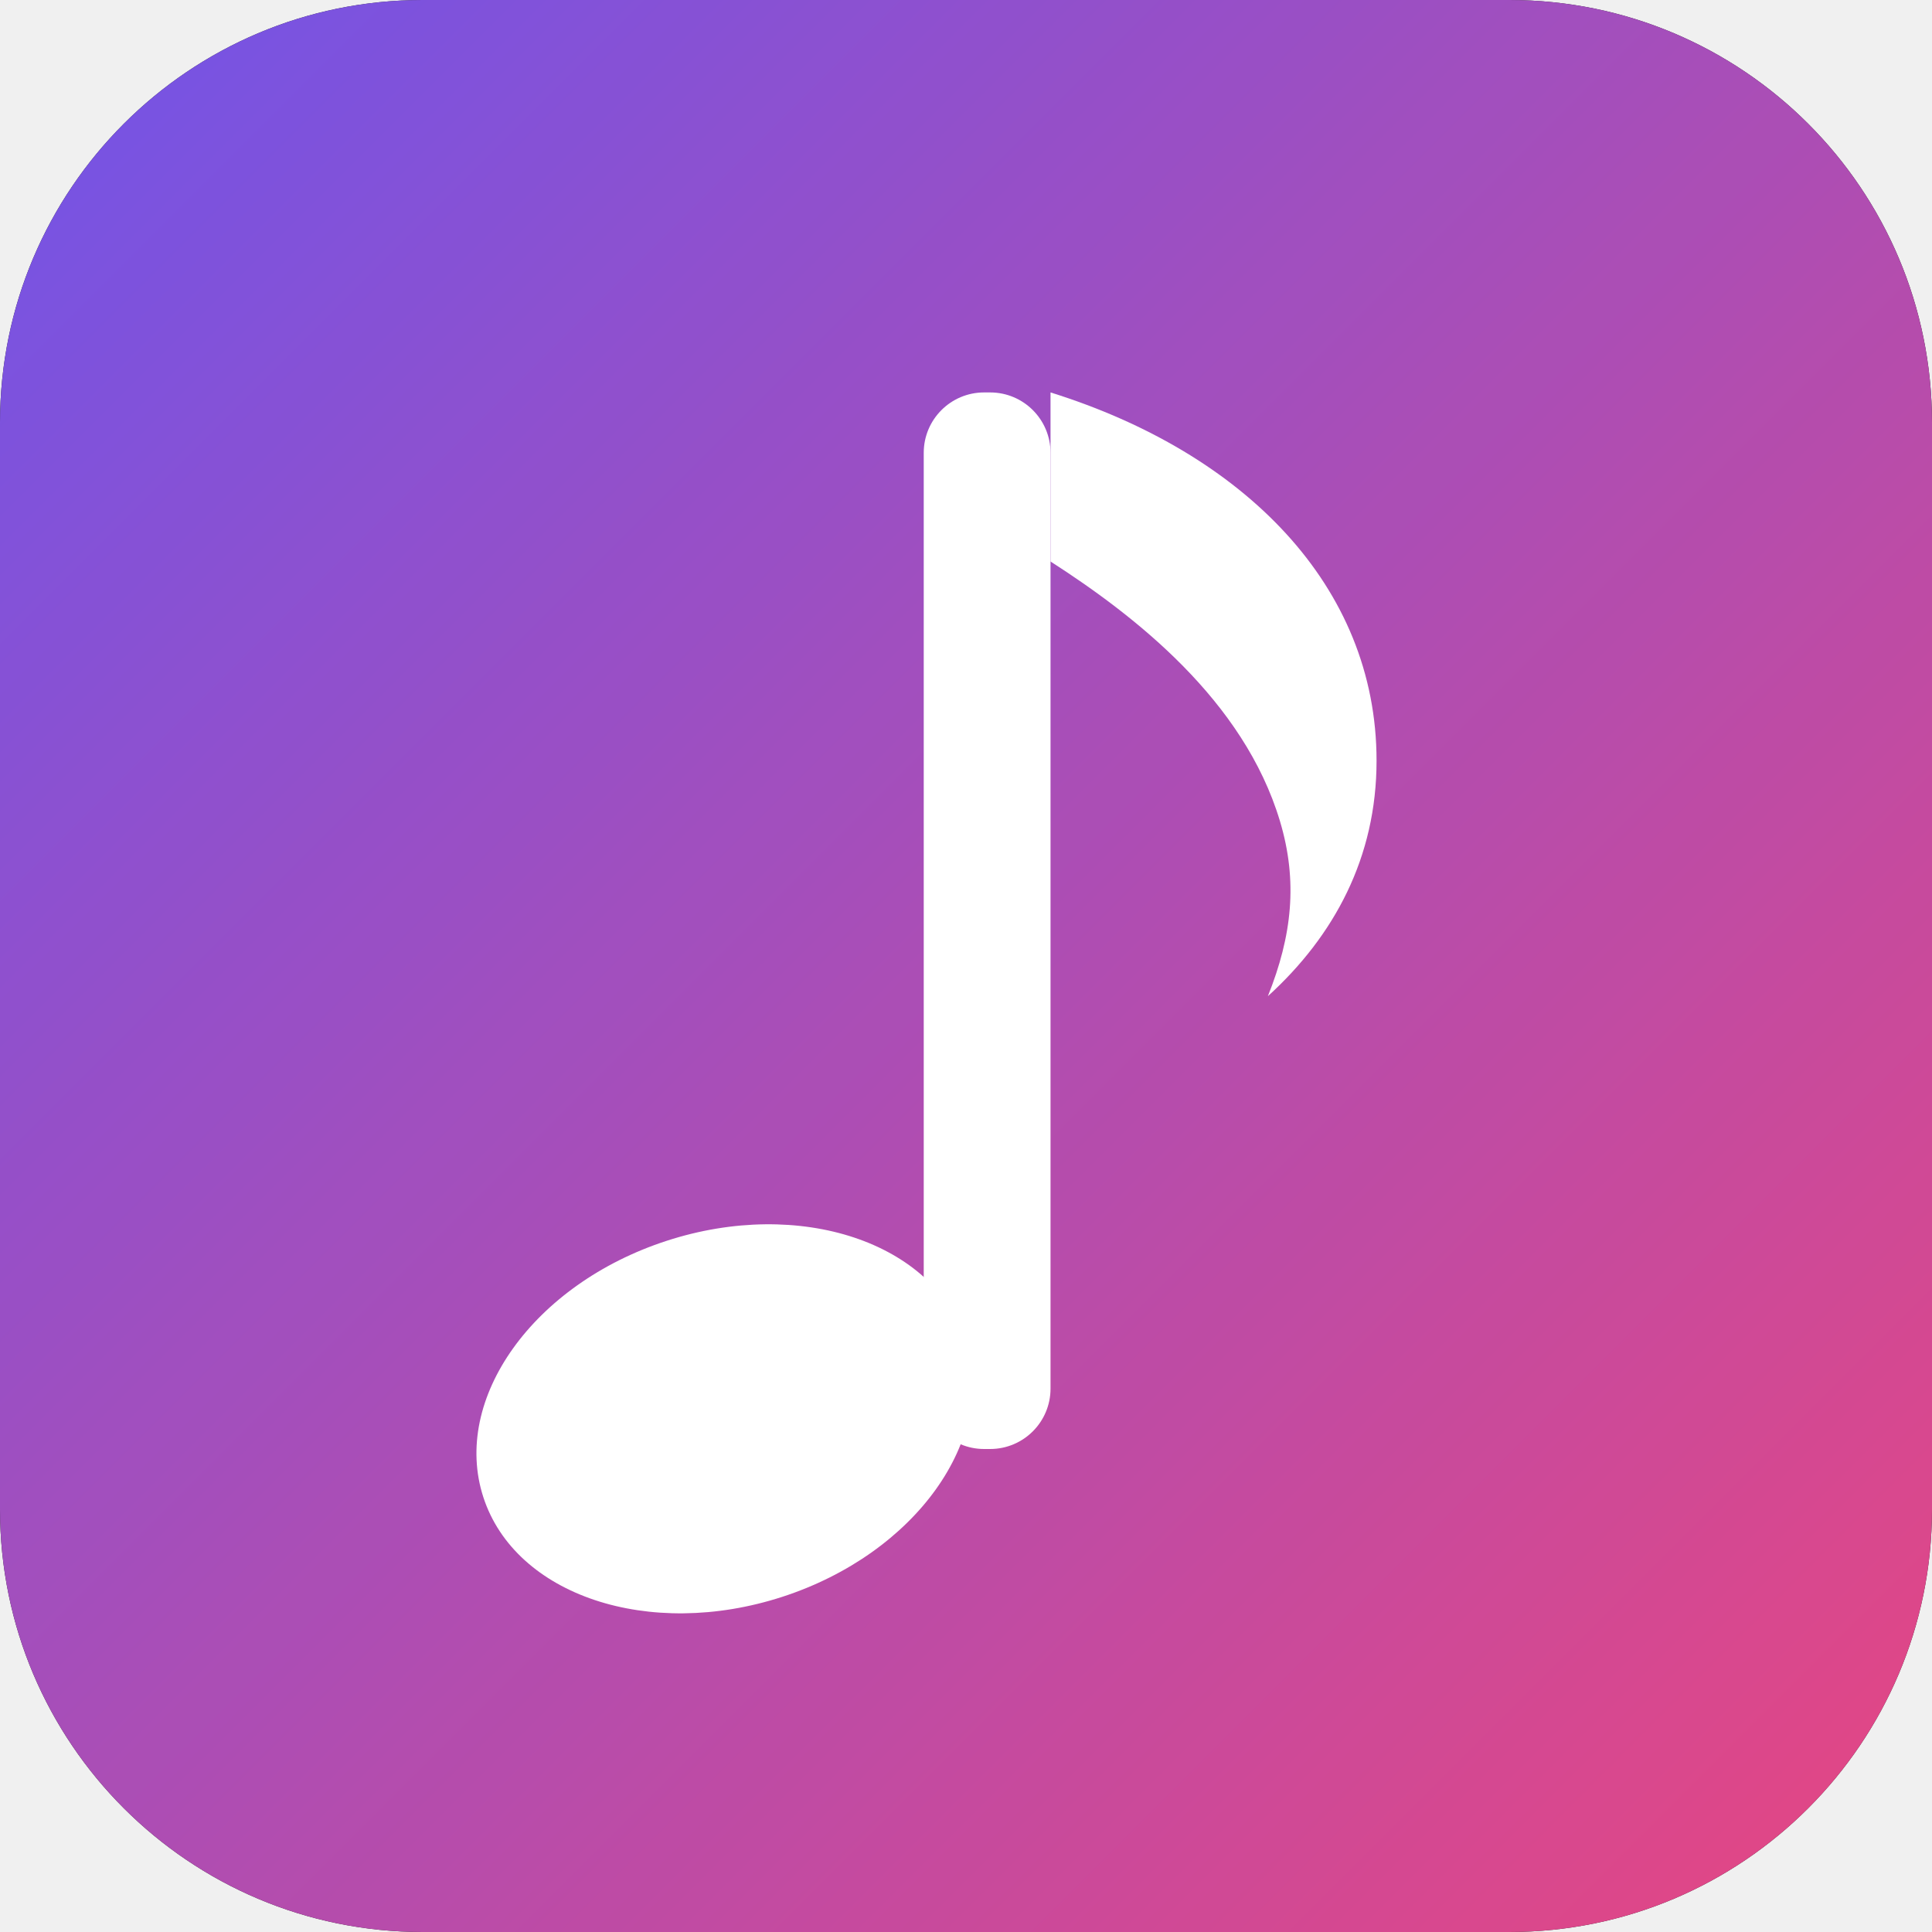
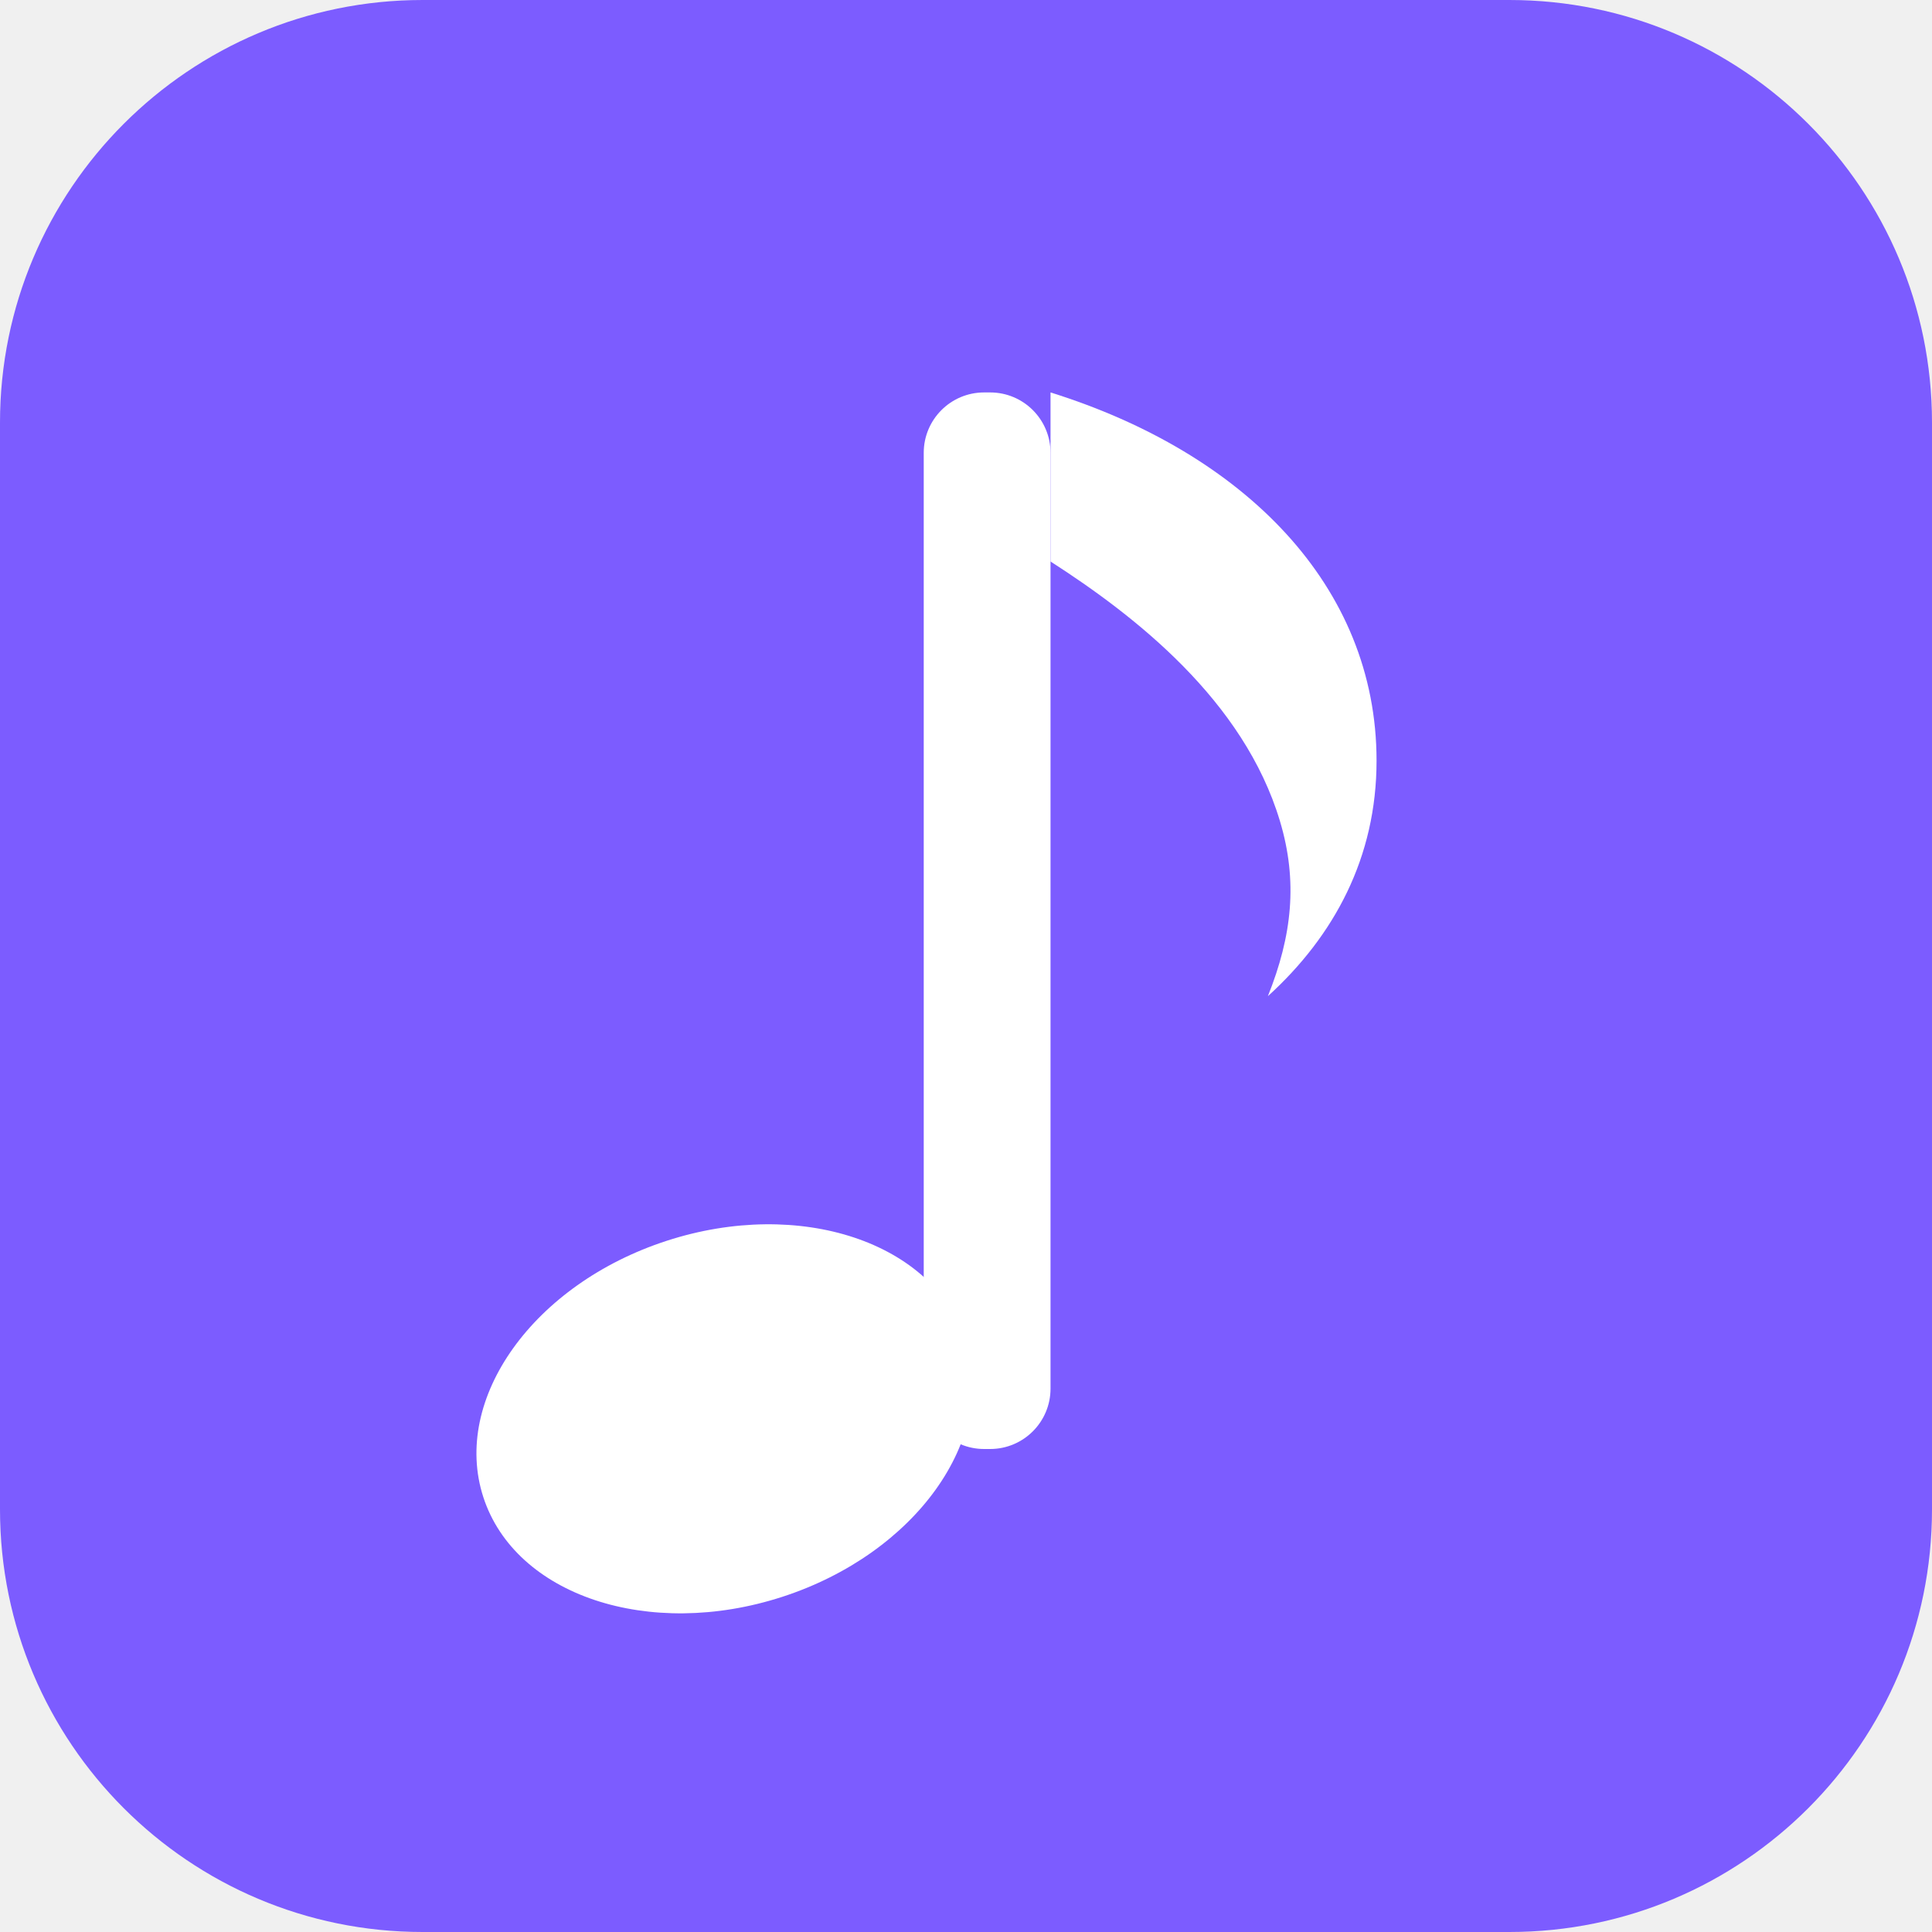
<svg xmlns="http://www.w3.org/2000/svg" viewBox="0 0 32 32">
-   <defs>
-     <linearGradient id="g" x1="0" y1="0" x2="32" y2="32" gradientUnits="userSpaceOnUse">
-       <stop offset="0" stop-color="#7c5cff" />
-       <stop offset="1" stop-color="#ff4d8d" />
-     </linearGradient>
-   </defs>
-   <rect width="32" height="32" rx="7" fill="#0f0e12" />
-   <rect width="32" height="32" rx="7" fill="url(#g)" opacity="0.9" />
+   <rect width="32" height="32" rx="7" fill="#7c5cff" />
  <g fill="#fff">
    <ellipse cx="12" cy="23.5" rx="4.2" ry="3.1" transform="rotate(-18 12 23.5)" />
    <rect x="15.3" y="6.5" width="2.1" height="17.5" rx="1" />
    <path d="M17.4 6.5c3.2 1 5.4 3.2 5.4 6.1 0 1.6-.7 2.9-1.8 3.9.4-1 .5-1.9.2-2.9-.6-2-2.4-3.4-3.8-4.3z" />
  </g>
</svg>
